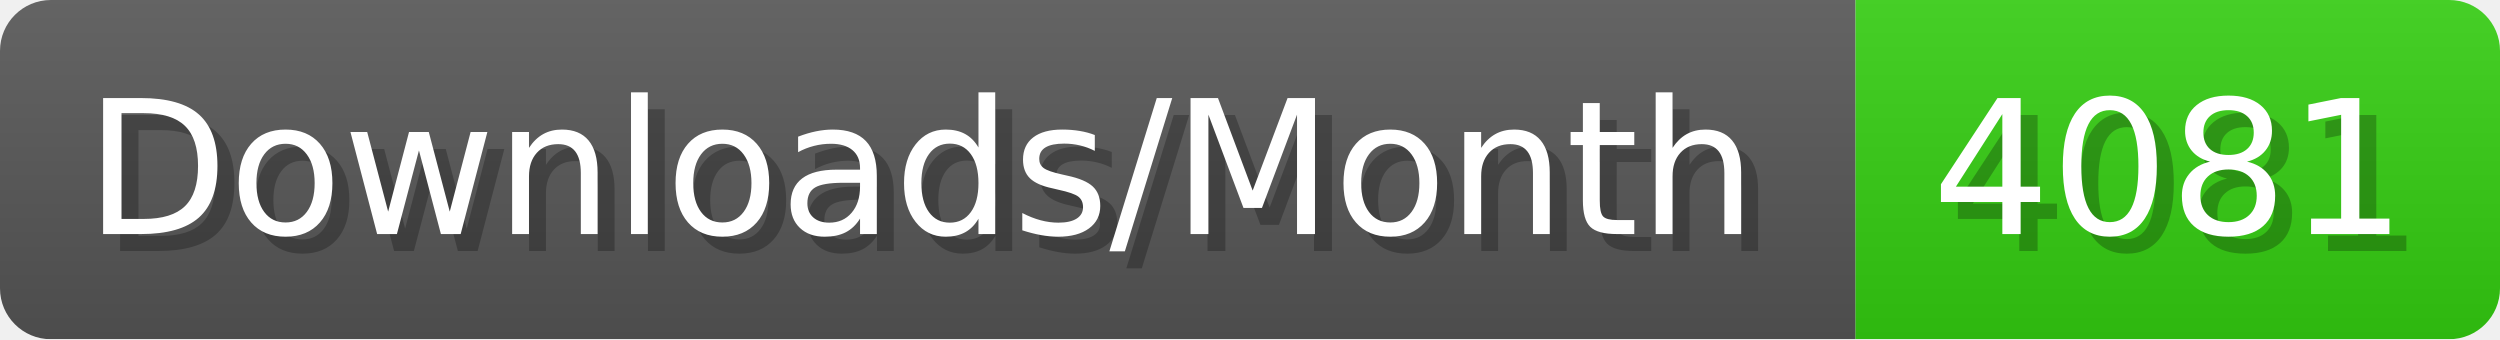
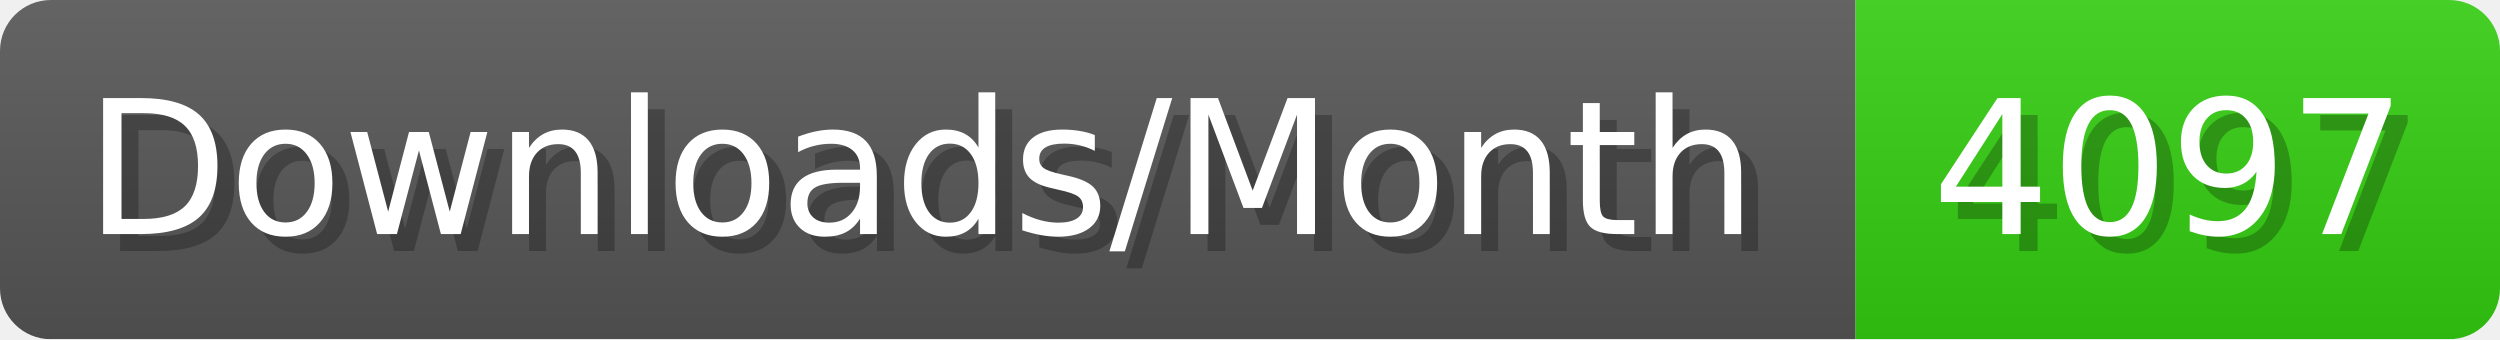
- <svg xmlns="http://www.w3.org/2000/svg" width="147.4" height="20" viewBox="0 0 1474 200" role="img" aria-label="Downloads/Month: 4081">
+ <svg xmlns="http://www.w3.org/2000/svg" width="147.4" height="20" viewBox="0 0 1474 200" role="img" aria-label="Downloads/Month: 4097">
  <linearGradient id="YlXUI" x2="0" y2="100%">
    <stop offset="0" stop-opacity=".1" stop-color="#EEE" />
    <stop offset="1" stop-opacity=".1" />
  </linearGradient>
  <mask id="JHhop">
    <rect width="1474" height="200" rx="30" fill="#FFF" />
  </mask>
  <g mask="url(#JHhop)">
    <rect width="1094" height="200" fill="#555" />
    <rect width="380" height="200" fill="#3C1" x="1094" />
    <rect width="1474" height="200" fill="url(#YlXUI)" />
  </g>
  <g aria-hidden="true" fill="#fff" text-anchor="start" font-family="Verdana,DejaVu Sans,sans-serif" font-size="110">
    <text x="60" y="148" textLength="994" fill="#000" opacity="0.25">Downloads/Month</text>
    <text x="50" y="138" textLength="994">Downloads/Month</text>
-     <text x="1149" y="148" textLength="280" fill="#000" opacity="0.25">4081</text>
-     <text x="1139" y="138" textLength="280">4081</text>
+     <text x="1149" y="148" textLength="280" fill="#000" opacity="0.25">4097</text>
+     <text x="1139" y="138" textLength="280">4097</text>
  </g>
</svg>
